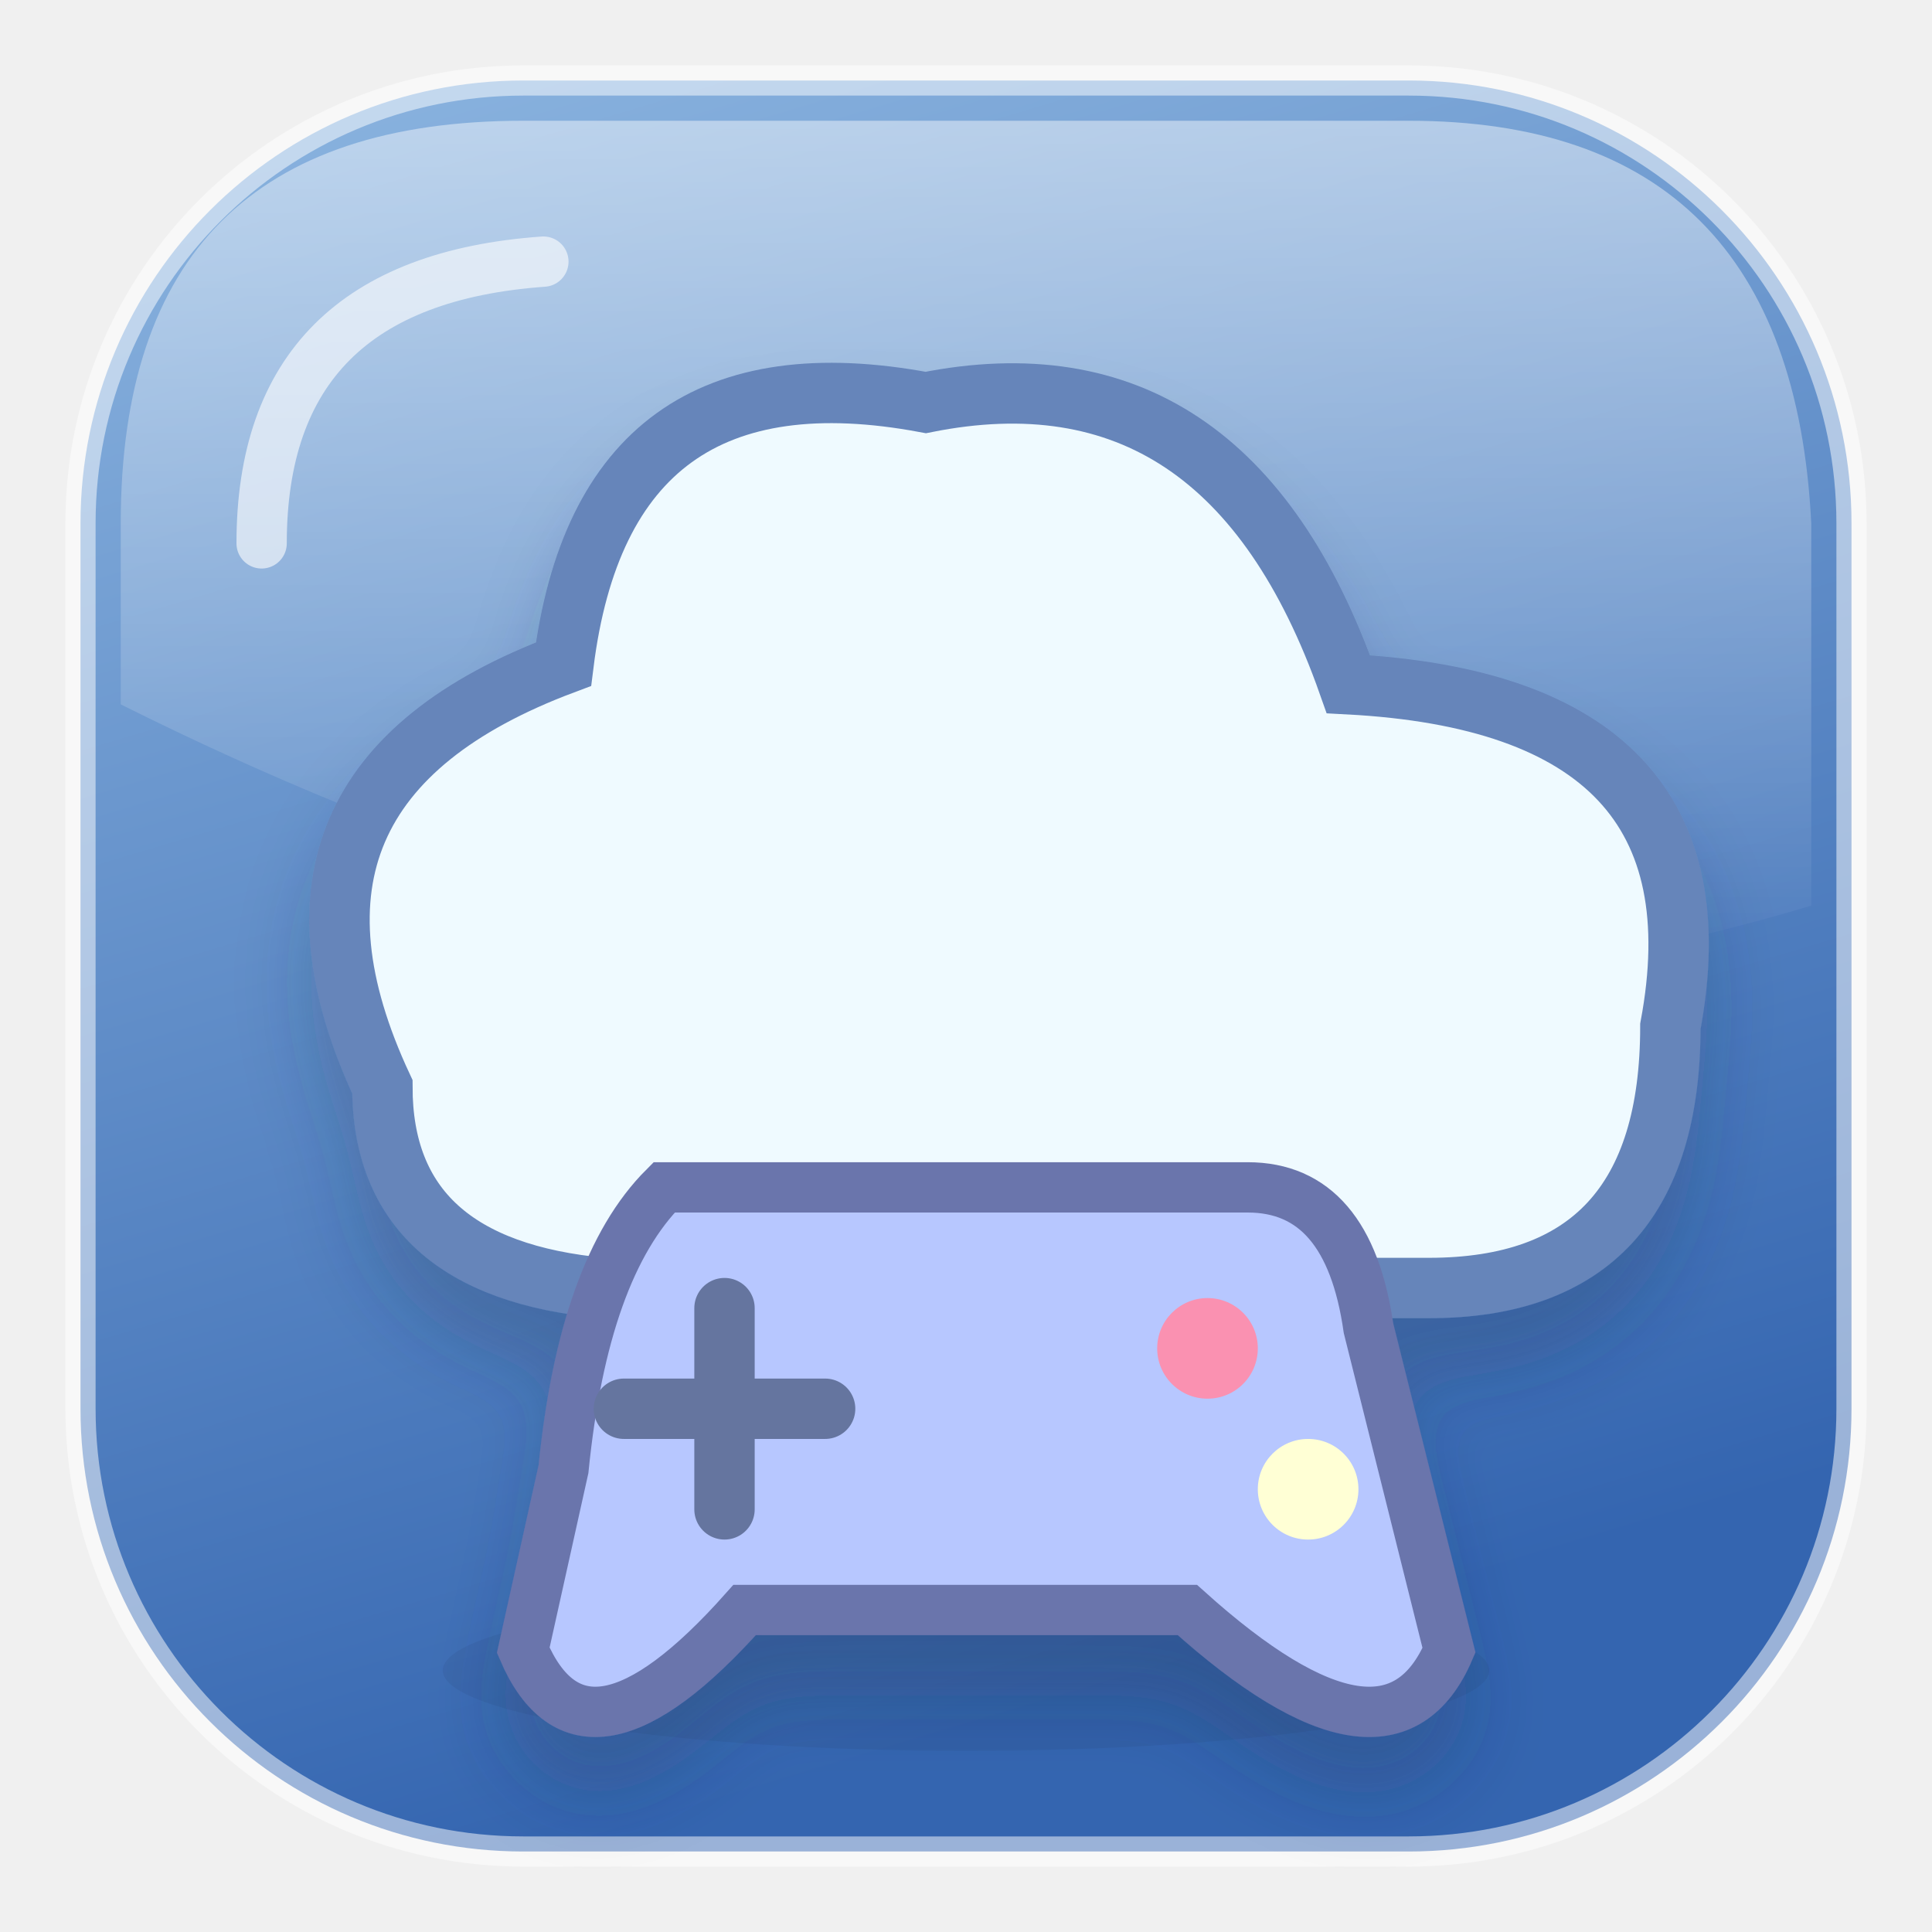
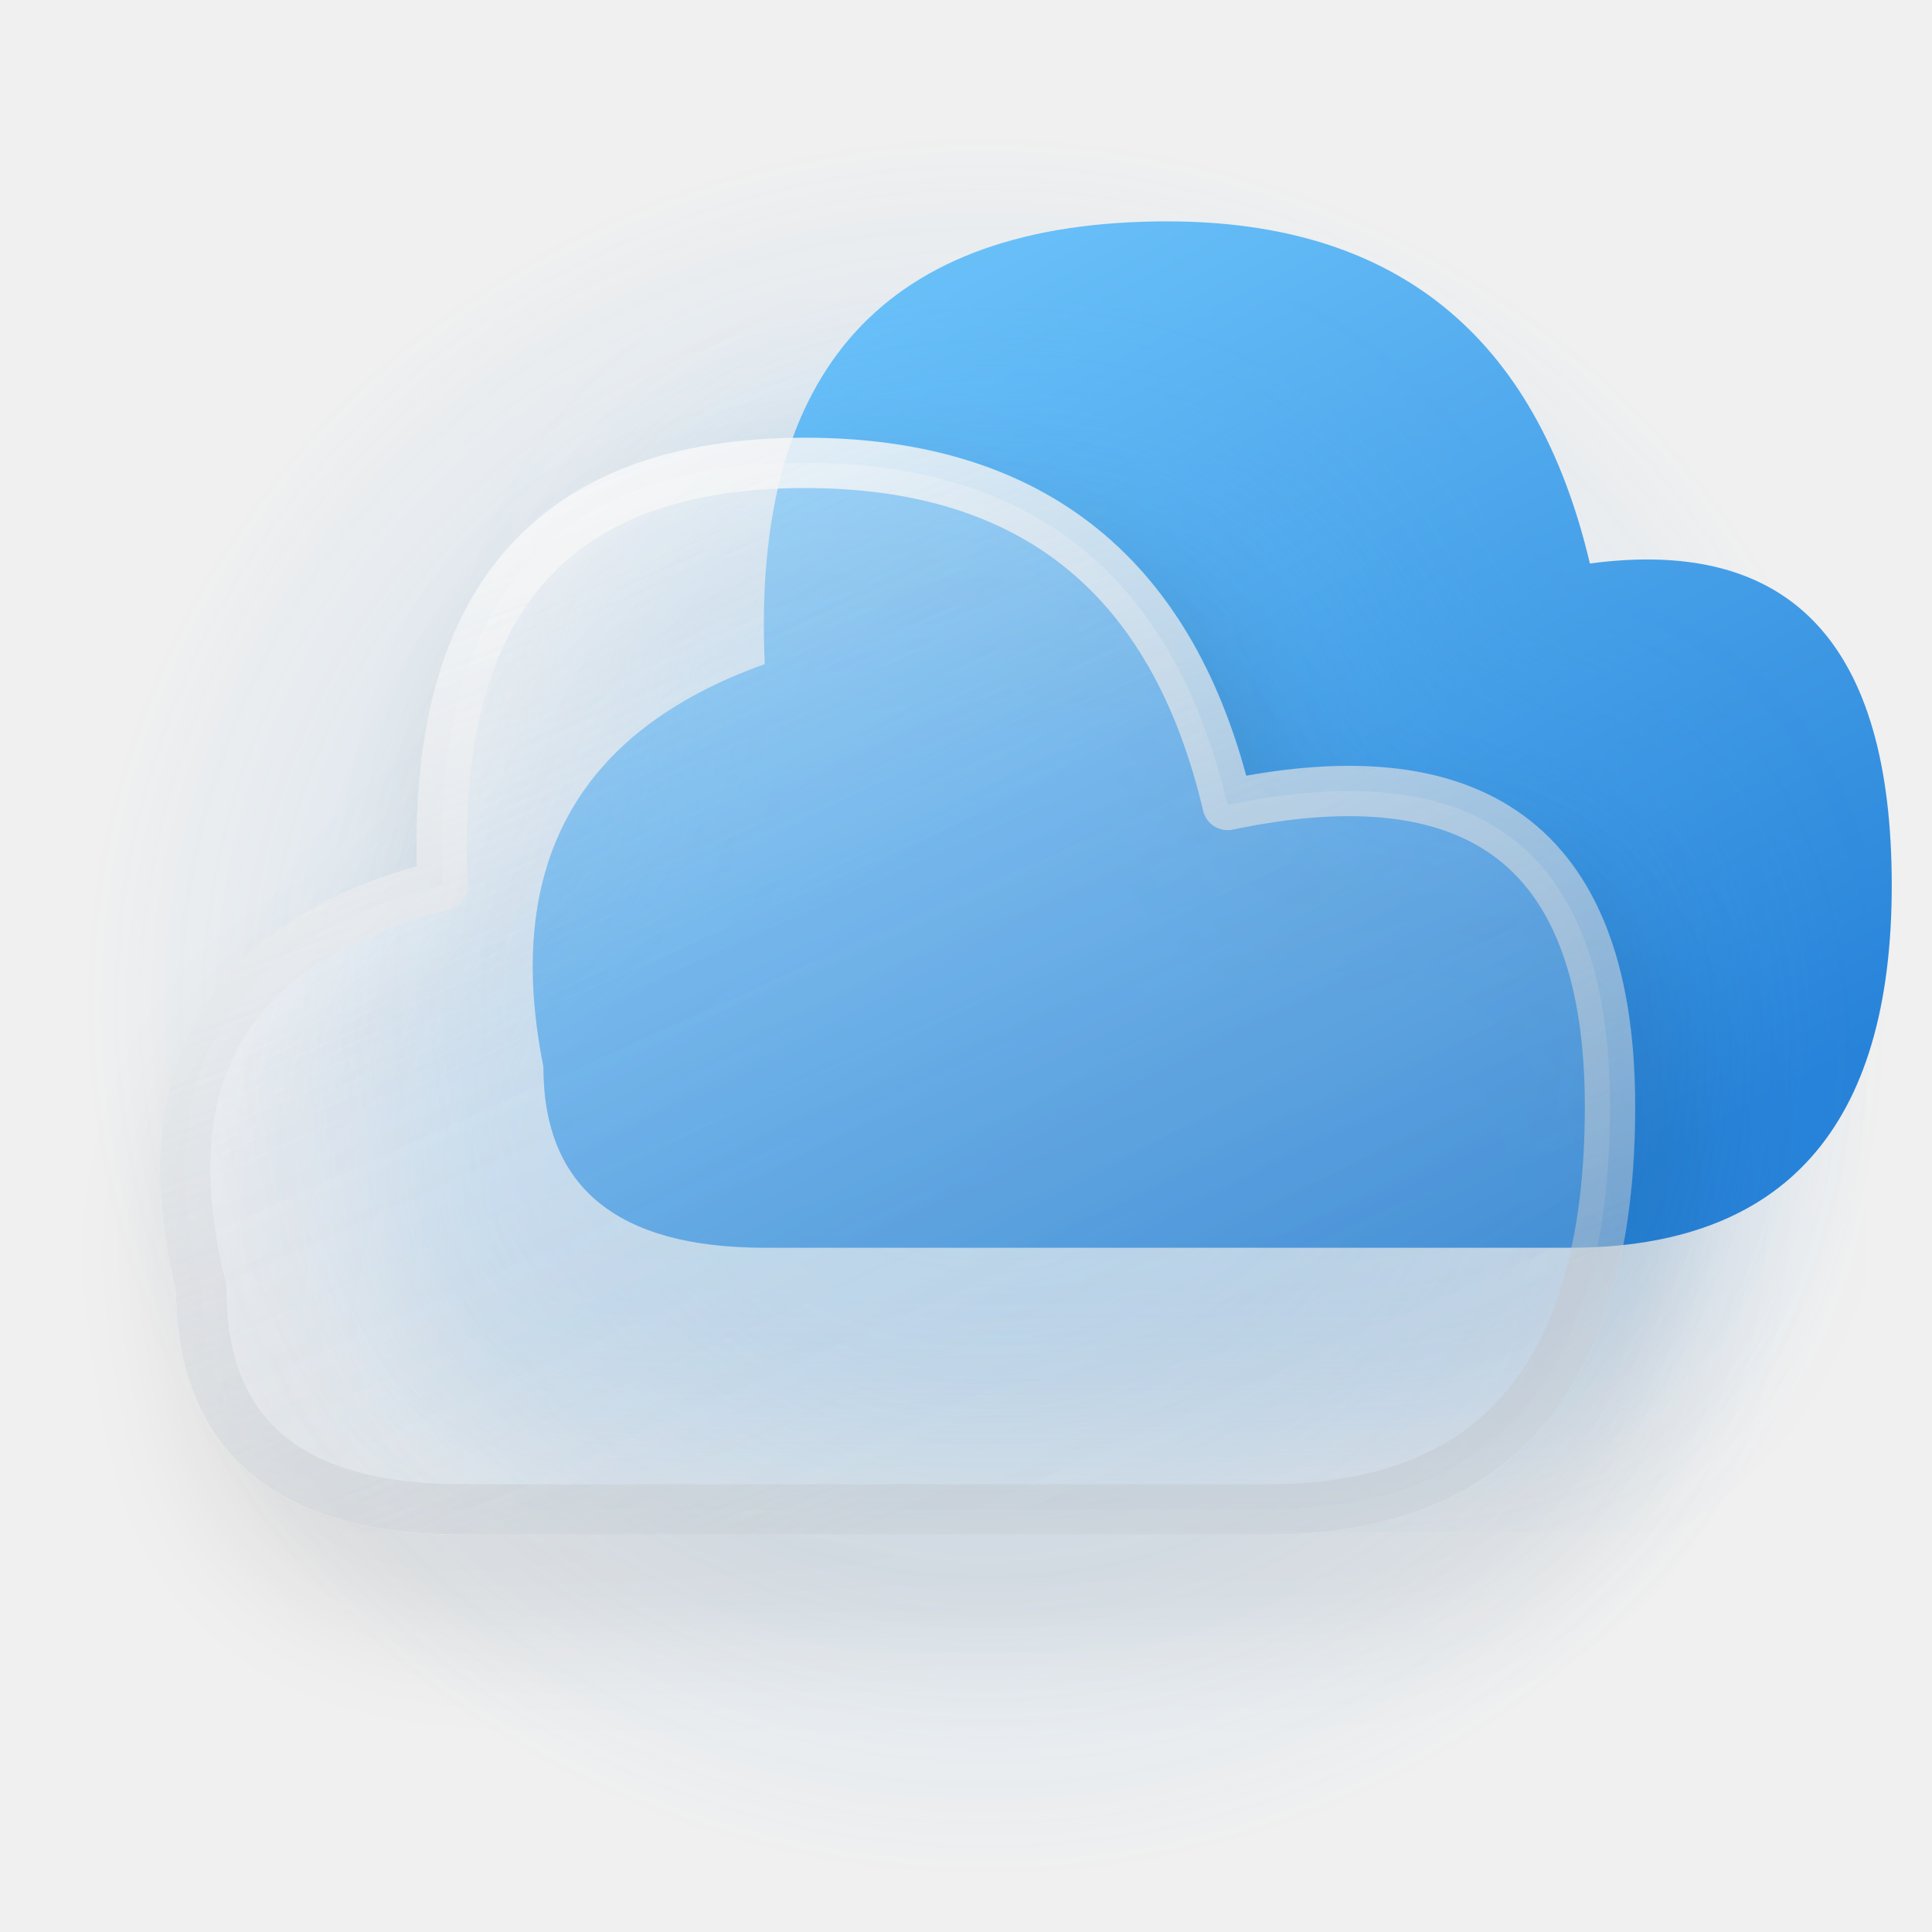
<svg xmlns="http://www.w3.org/2000/svg" viewBox="0 0 96 96">
  <defs>
-     <linearGradient id="tile" x2=".3" y2="1">
-       <stop stop-color="#8cb5e0" />
-       <stop offset="1" stop-color="#3465b0" />
+     <linearGradient id="color" x1="0" y1="0" x2=".7" y2="1">
+       <stop stop-color="#76ccff" />
+       <stop offset="1" stop-color="#2783d9" />
    </linearGradient>
-     <linearGradient id="gloss" x2="0" y2="1">
-       <stop stop-color="#fff" stop-opacity=".45" />
-       <stop offset="1" stop-color="#fff" stop-opacity="0" />
+     <linearGradient id="glass" x1="0" y1="0" x2=".6" y2="1">
+       <stop stop-color="#ffffff" stop-opacity=".45" />
+       <stop offset=".5" stop-color="#f3f7ff" stop-opacity=".23" />
+       <stop offset="1" stop-color="#c3cfd9" stop-opacity=".18" />
    </linearGradient>
-     <filter id="shadow" x="-30%" y="-30%" width="160%" height="170%">
-       <feDropShadow dx="0" dy="3" stdDeviation="1.8" flood-color="#283055" flood-opacity=".23" />
+     <linearGradient id="edge" x1="0" y1="0" x2=".5" y2="1">
+       <stop stop-color="#fff" stop-opacity=".92" />
+       <stop offset="1" stop-color="#c2c8ce" stop-opacity=".48" />
+     </linearGradient>
+     <radialGradient id="glow">
+       <stop stop-color="#76ccff" stop-opacity=".28" />
+       <stop offset="1" stop-color="#2783d9" stop-opacity="0" />
+     </radialGradient>
+     <filter id="shadow" x="-40%" y="-40%" width="180%" height="180%">
+       <feDropShadow dy="4" stdDeviation="3" flood-opacity=".22" />
+     </filter>
+     <filter id="haze">
+       <feGaussianBlur stdDeviation="4" />
    </filter>
  </defs>
-   <rect x="4" y="4" width="88" height="88" rx="22" fill="url(#tile)" stroke="#fff" stroke-opacity=".5" stroke-width="1.5" />
-   <path d="M26 6H70Q89 6 90 26V45Q50 57 6 35V26Q6 6 26 6Z" fill="url(#gloss)" />
-   <ellipse cx="48" cy="83" rx="26" ry="4" fill="#23396a" opacity=".12" />
-   <g filter="url(#shadow)">
-     <path d="M19 54Q12 39 28 33Q30 17 46 20Q61 17 67 34Q86 35 83 51Q83 64 71 64H30Q19 63 19 54Z" fill="#effaff" stroke="#6685ba" stroke-width="3" />
-     <path d="M33 59Q29 63 28 73L26 82Q29 89 37 80H59Q69 89 72 82L68 66Q67 59 62 59Z" fill="#b7c7ff" stroke="#6a75ac" stroke-width="2.5" />
-     <path d="M36 65V75M31 70H41" stroke="#65759f" stroke-width="3" stroke-linecap="round" />
-     <circle cx="60" cy="67" r="2.5" fill="#fa91b1" />
-     <circle cx="65" cy="74" r="2.5" fill="#ffffd5" />
+   <ellipse cx="49" cy="50" rx="45" ry="44" fill="url(#glow)" />
+   <g fill="url(#color)">
+     <path d="M27 53q-3-15 11-20-1-22 20-22 17 0 21 17 15-2 15 16 0 18-16 18H38q-11 0-11-9Z" />
  </g>
-   <path d="M13 27Q13 14 27 13" stroke="white" opacity=".6" stroke-width="2.5" stroke-linecap="round" fill="none" />
+   <g fill="url(#color)" opacity=".18" filter="url(#haze)" transform="translate(-8 9)">
+     <path d="M27 53q-3-15 11-20-1-22 20-22 17 0 21 17 15-2 15 16 0 18-16 18H38q-11 0-11-9Z" />
+   </g>
+   <g fill="url(#glass)" stroke="url(#edge)" stroke-width="2.5" stroke-linejoin="round" stroke-linecap="round" filter="url(#shadow)">
+     <path d="M10 64q-4-16 12-20-1-21 18-21 17 0 21 17 19-4 19 15 0 20-17 20H23q-13 0-13-11Z" />
+   </g>
</svg>
